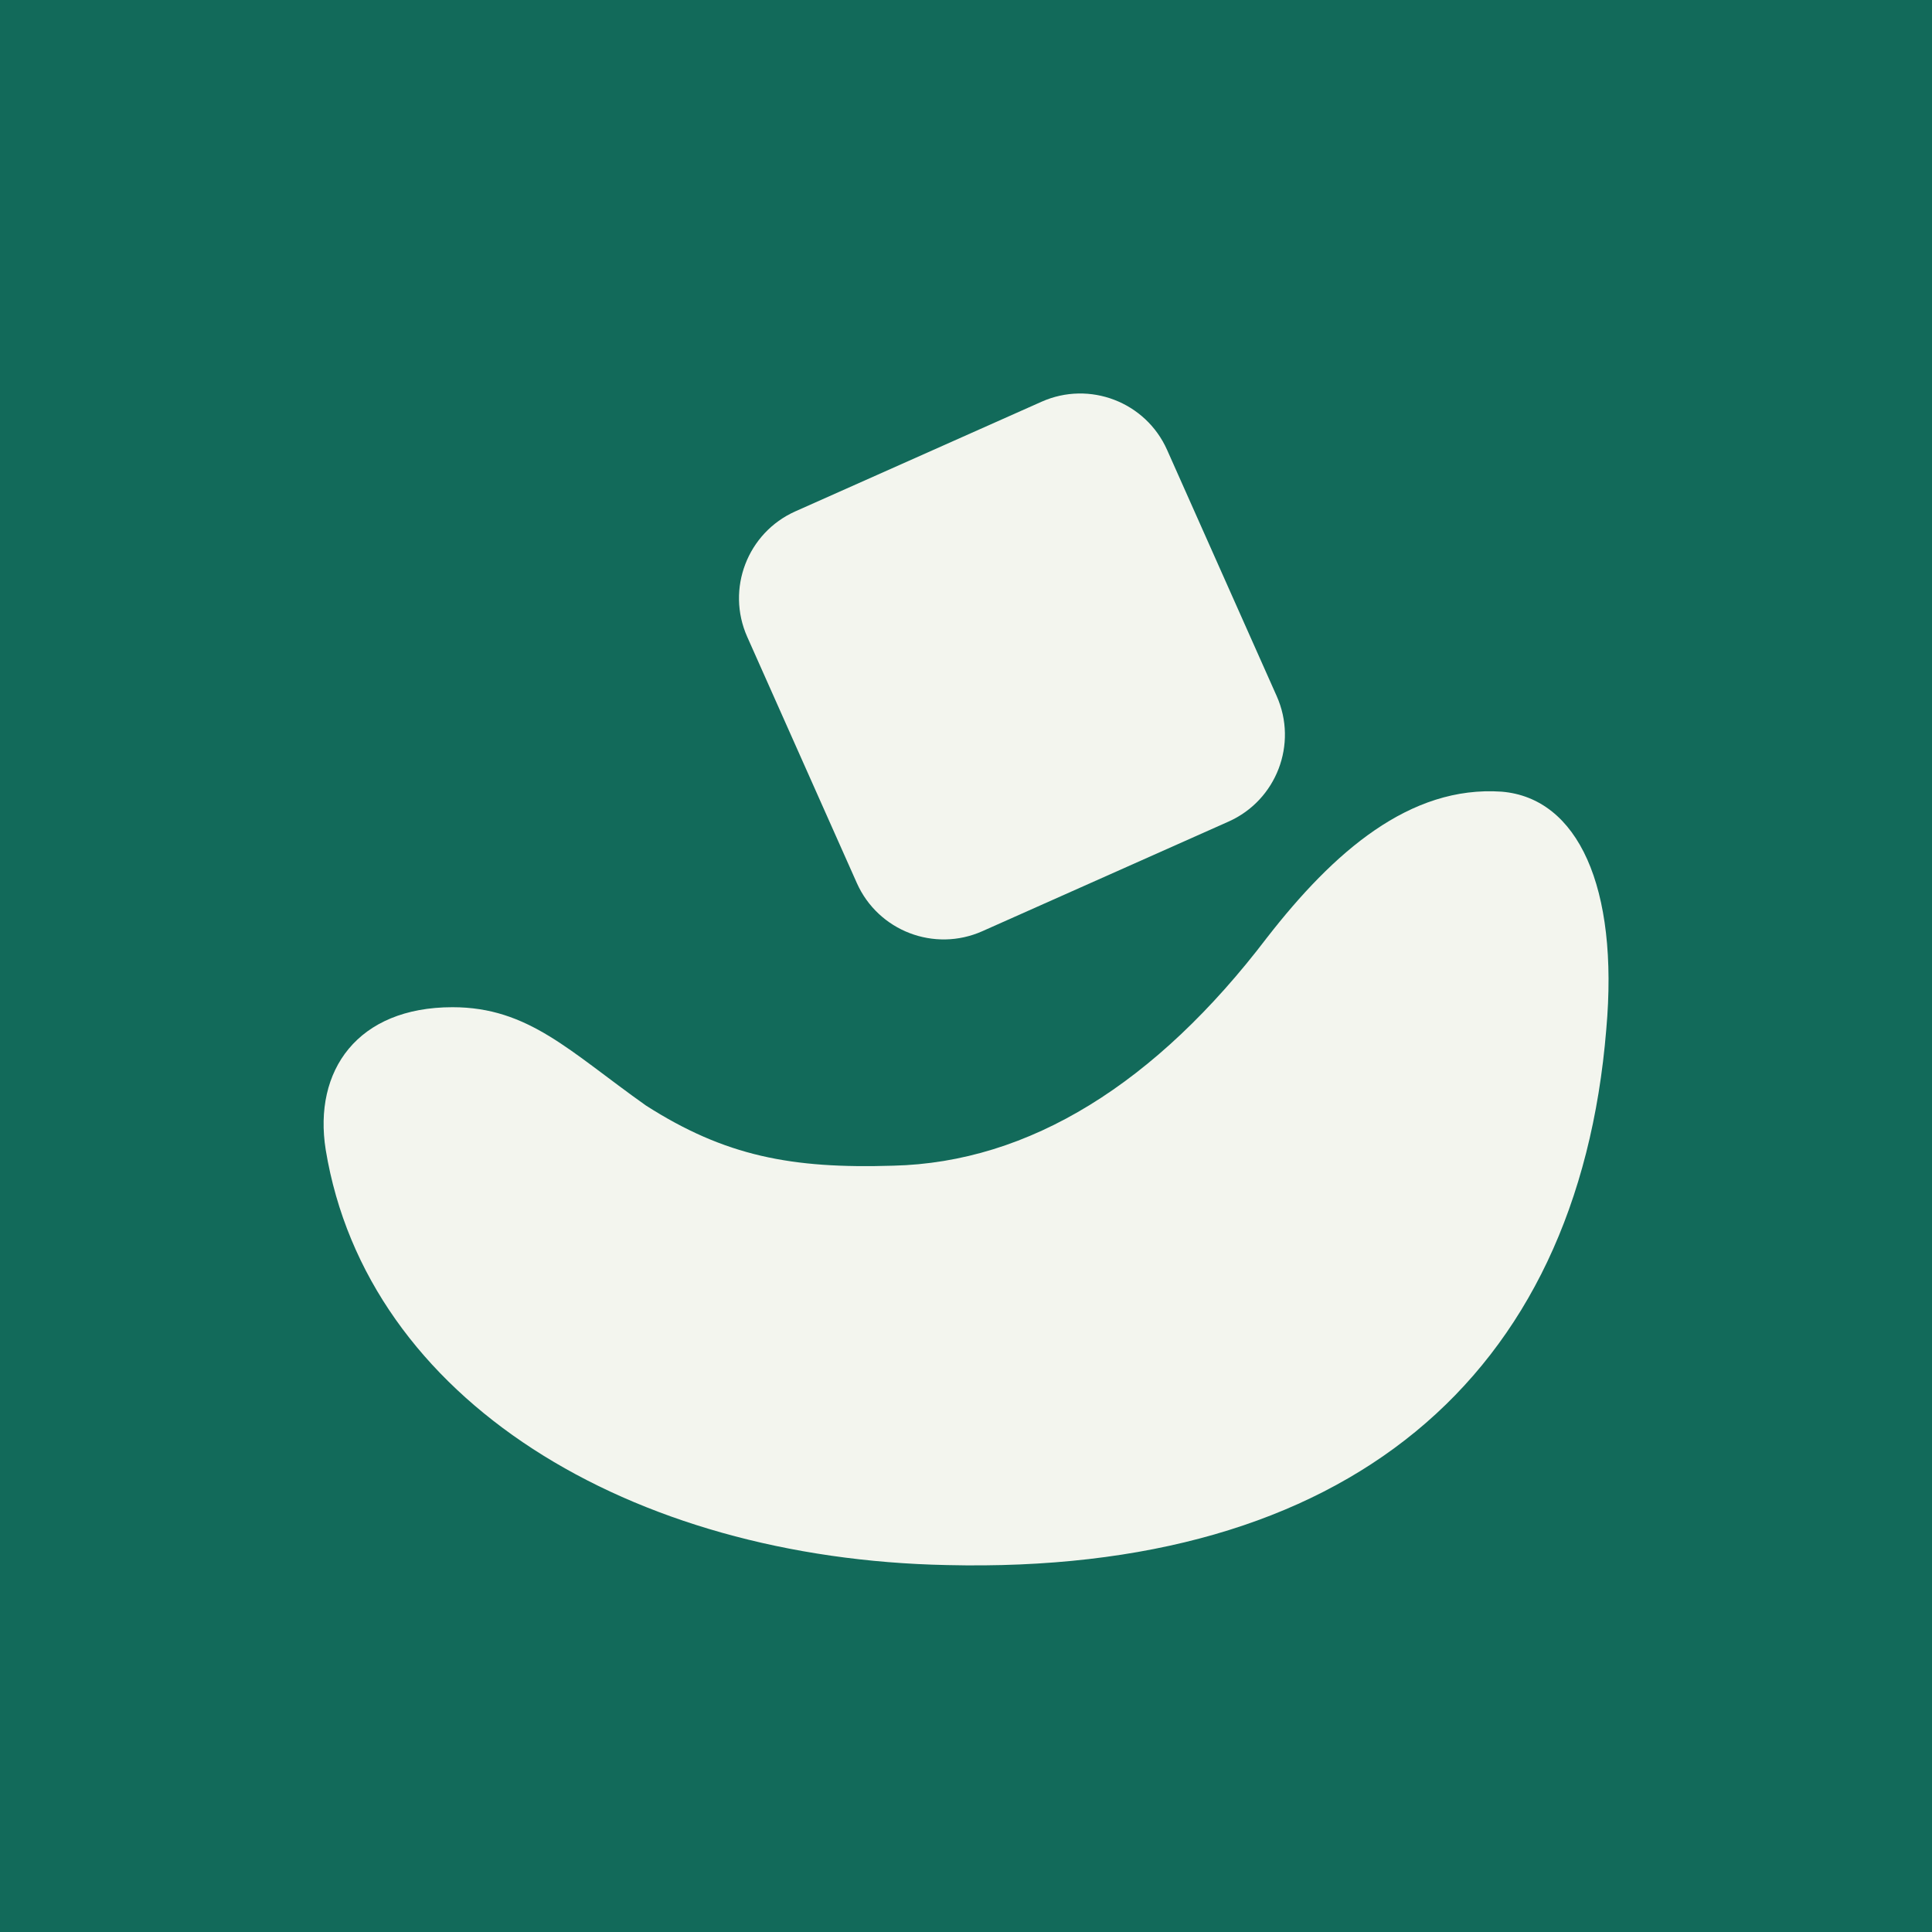
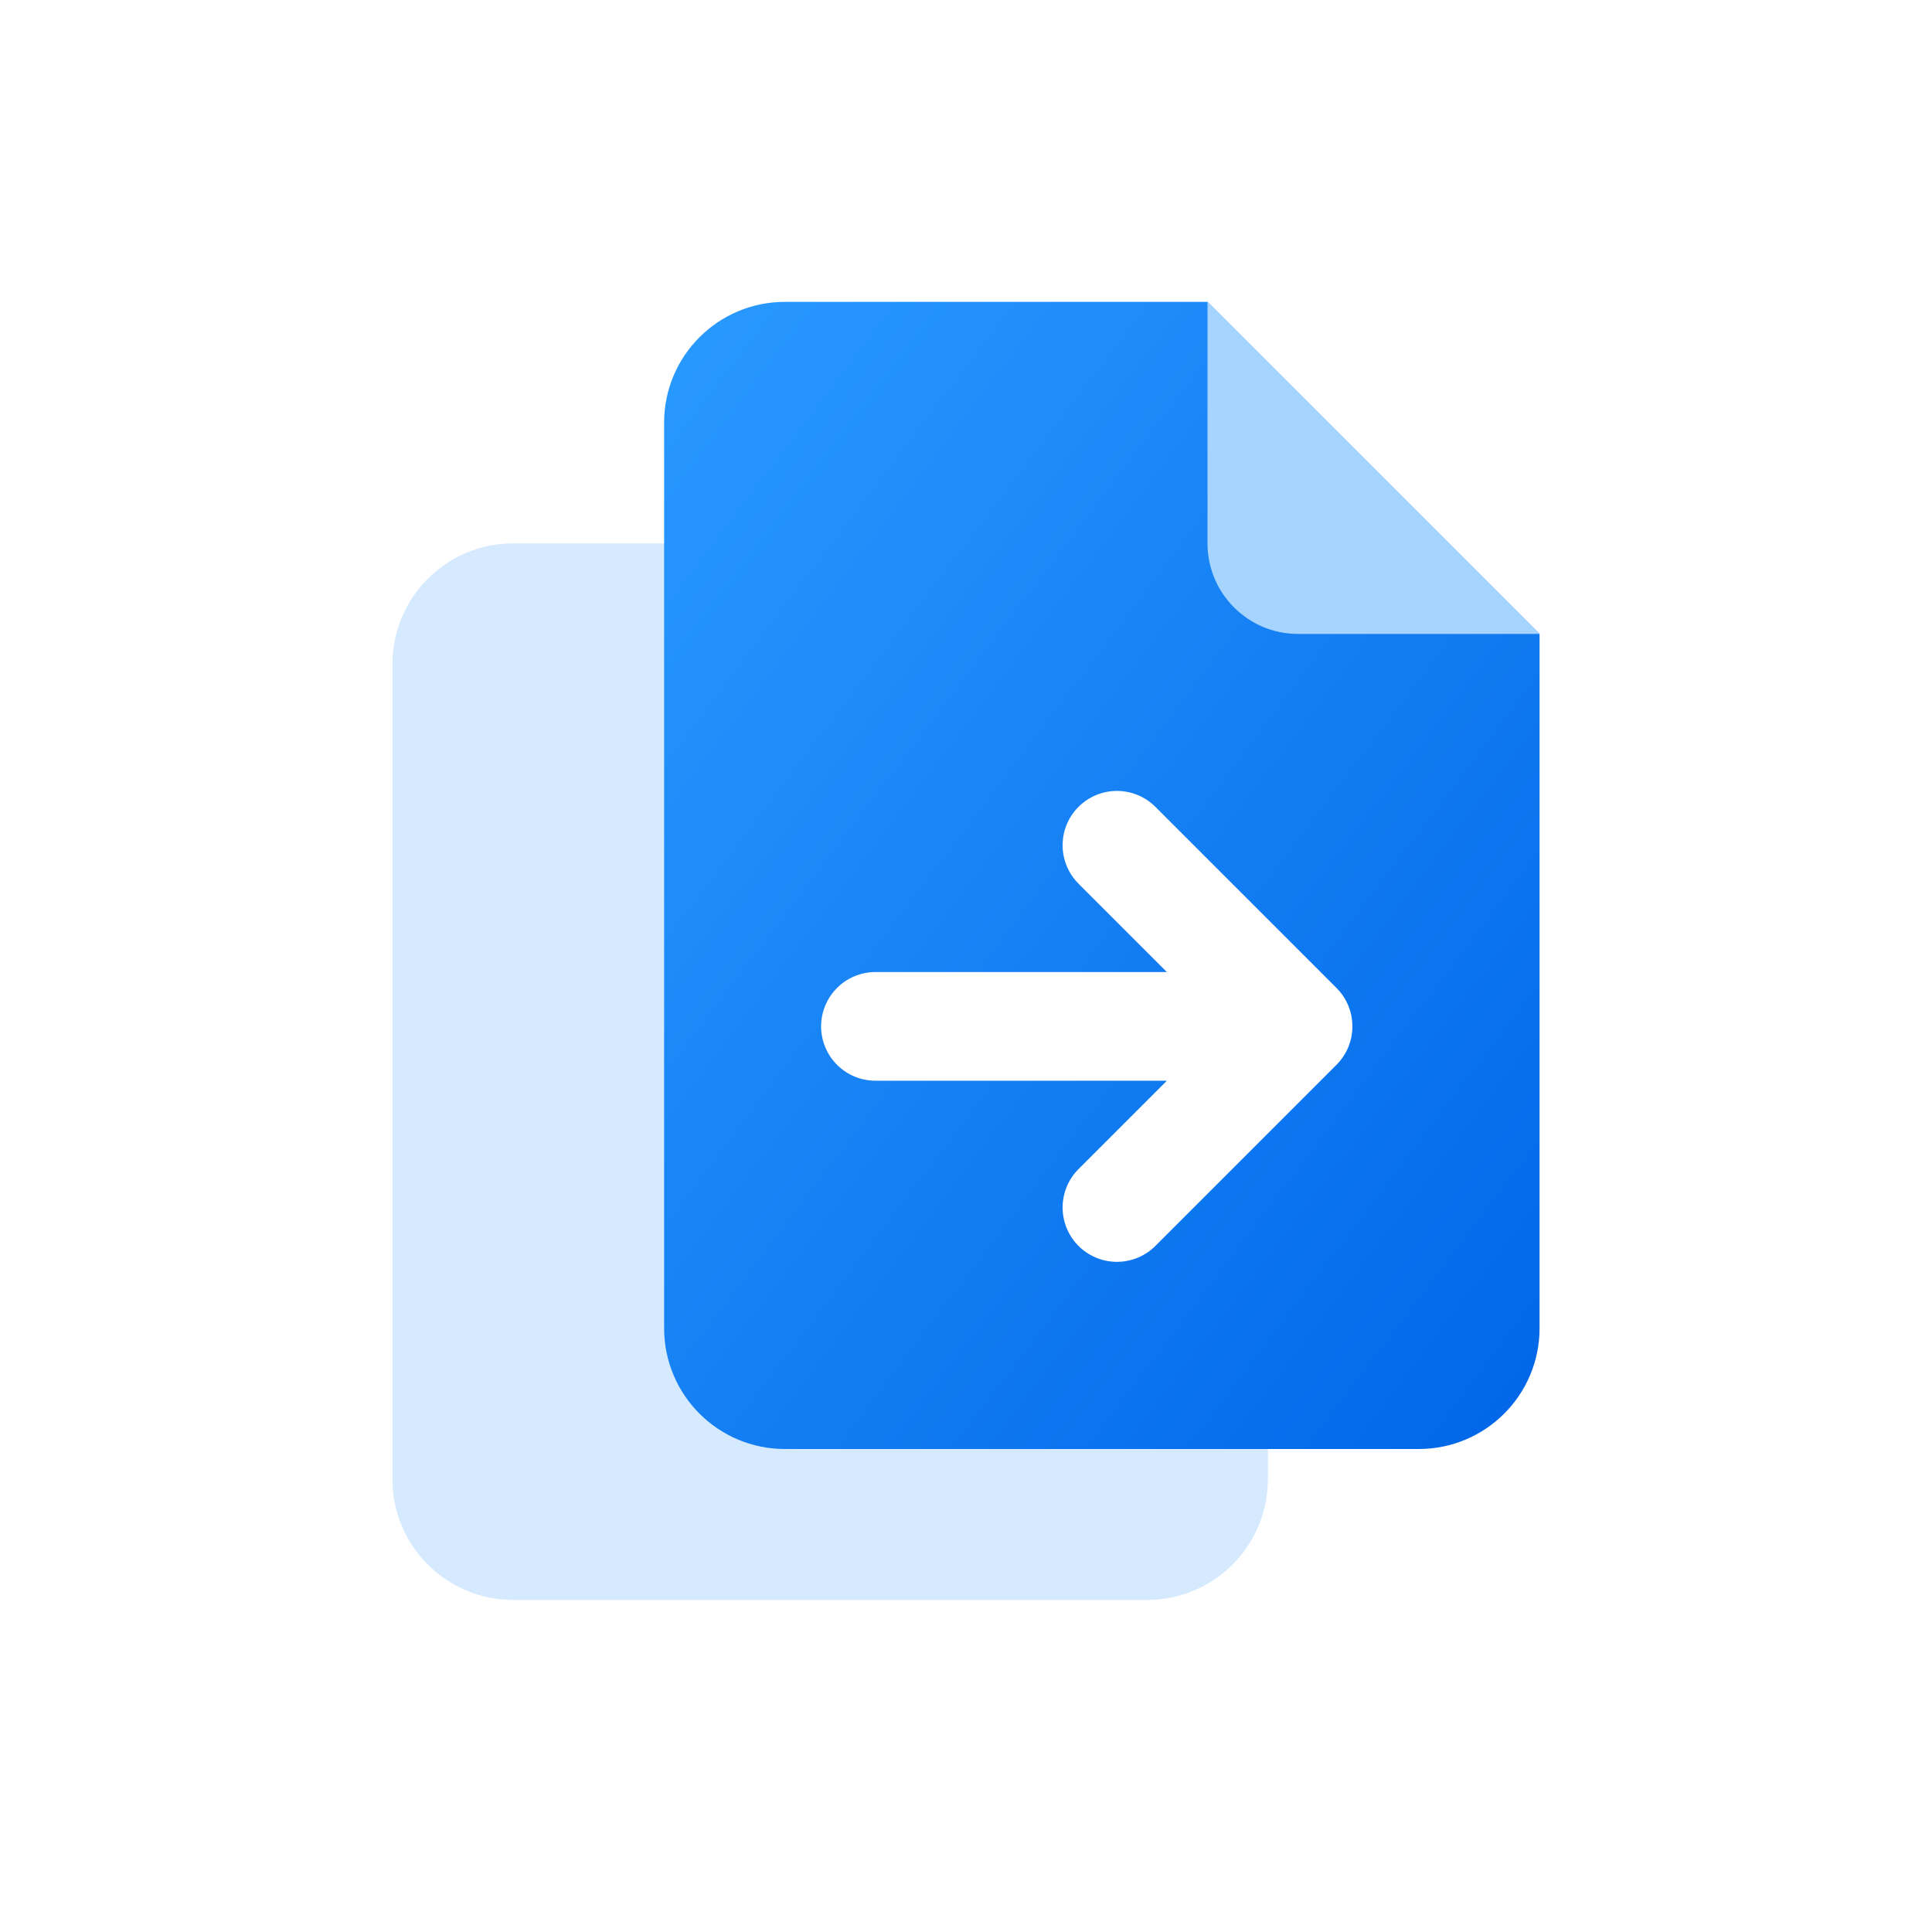
- <svg xmlns="http://www.w3.org/2000/svg" width="1024" height="1024" viewBox="0 0 512 512" role="img" aria-label="PickDrop 拾传 · 移动应用图标">
-   <rect width="512" height="512" fill="#126A5A" />
-   <g transform="translate(256 256) scale(0.84) translate(-256 -256)">
-     <g transform="translate(22 36)">
-       <path fill="#F3F5EE" d="M133 264 C109 247 96 233 72 233 C42 233 28 253 32 278 C45 357 128 407 228 409 C354 412 427 350 436 240 C440 195 427 167 403 165 C374 163 350 184 329 211 C294 257 254 282 211 283 C179 284 158 280 133 264 Z" />
-       <rect x="176" y="53" width="145" height="145" rx="30" fill="#F3F5EE" transform="rotate(-24 248.5 125.5)" />
-     </g>
-   </g>
+ <svg xmlns="http://www.w3.org/2000/svg" viewBox="0 0 64 64">
+   <rect width="64" height="64" fill="#ffffff" />
+   <defs>
+     <linearGradient id="paper-blue" x1="0" y1="0" x2="1" y2="1">
+       <stop stop-color="#299aff" />
+       <stop offset="1" stop-color="#0066e8" />
+     </linearGradient>
+   </defs>
+   <path fill="#d5e9ff" d="M17 18h17l8 8v23a4 4 0 0 1-4 4H17a4 4 0 0 1-4-4V22a4 4 0 0 1 4-4Z" />
+   <path fill="url(#paper-blue)" d="M26 10h14l11 11v23a4 4 0 0 1-4 4H26a4 4 0 0 1-4-4V14a4 4 0 0 1 4-4Z" />
+   <path fill="#a6d4ff" d="M40 10v8a3 3 0 0 0 3 3h8Z" />
+   <path d="M29 34h14m-6-6 6 6-6 6" fill="none" stroke="#ffffff" stroke-width="3.6" stroke-linecap="round" stroke-linejoin="round" />
</svg>
